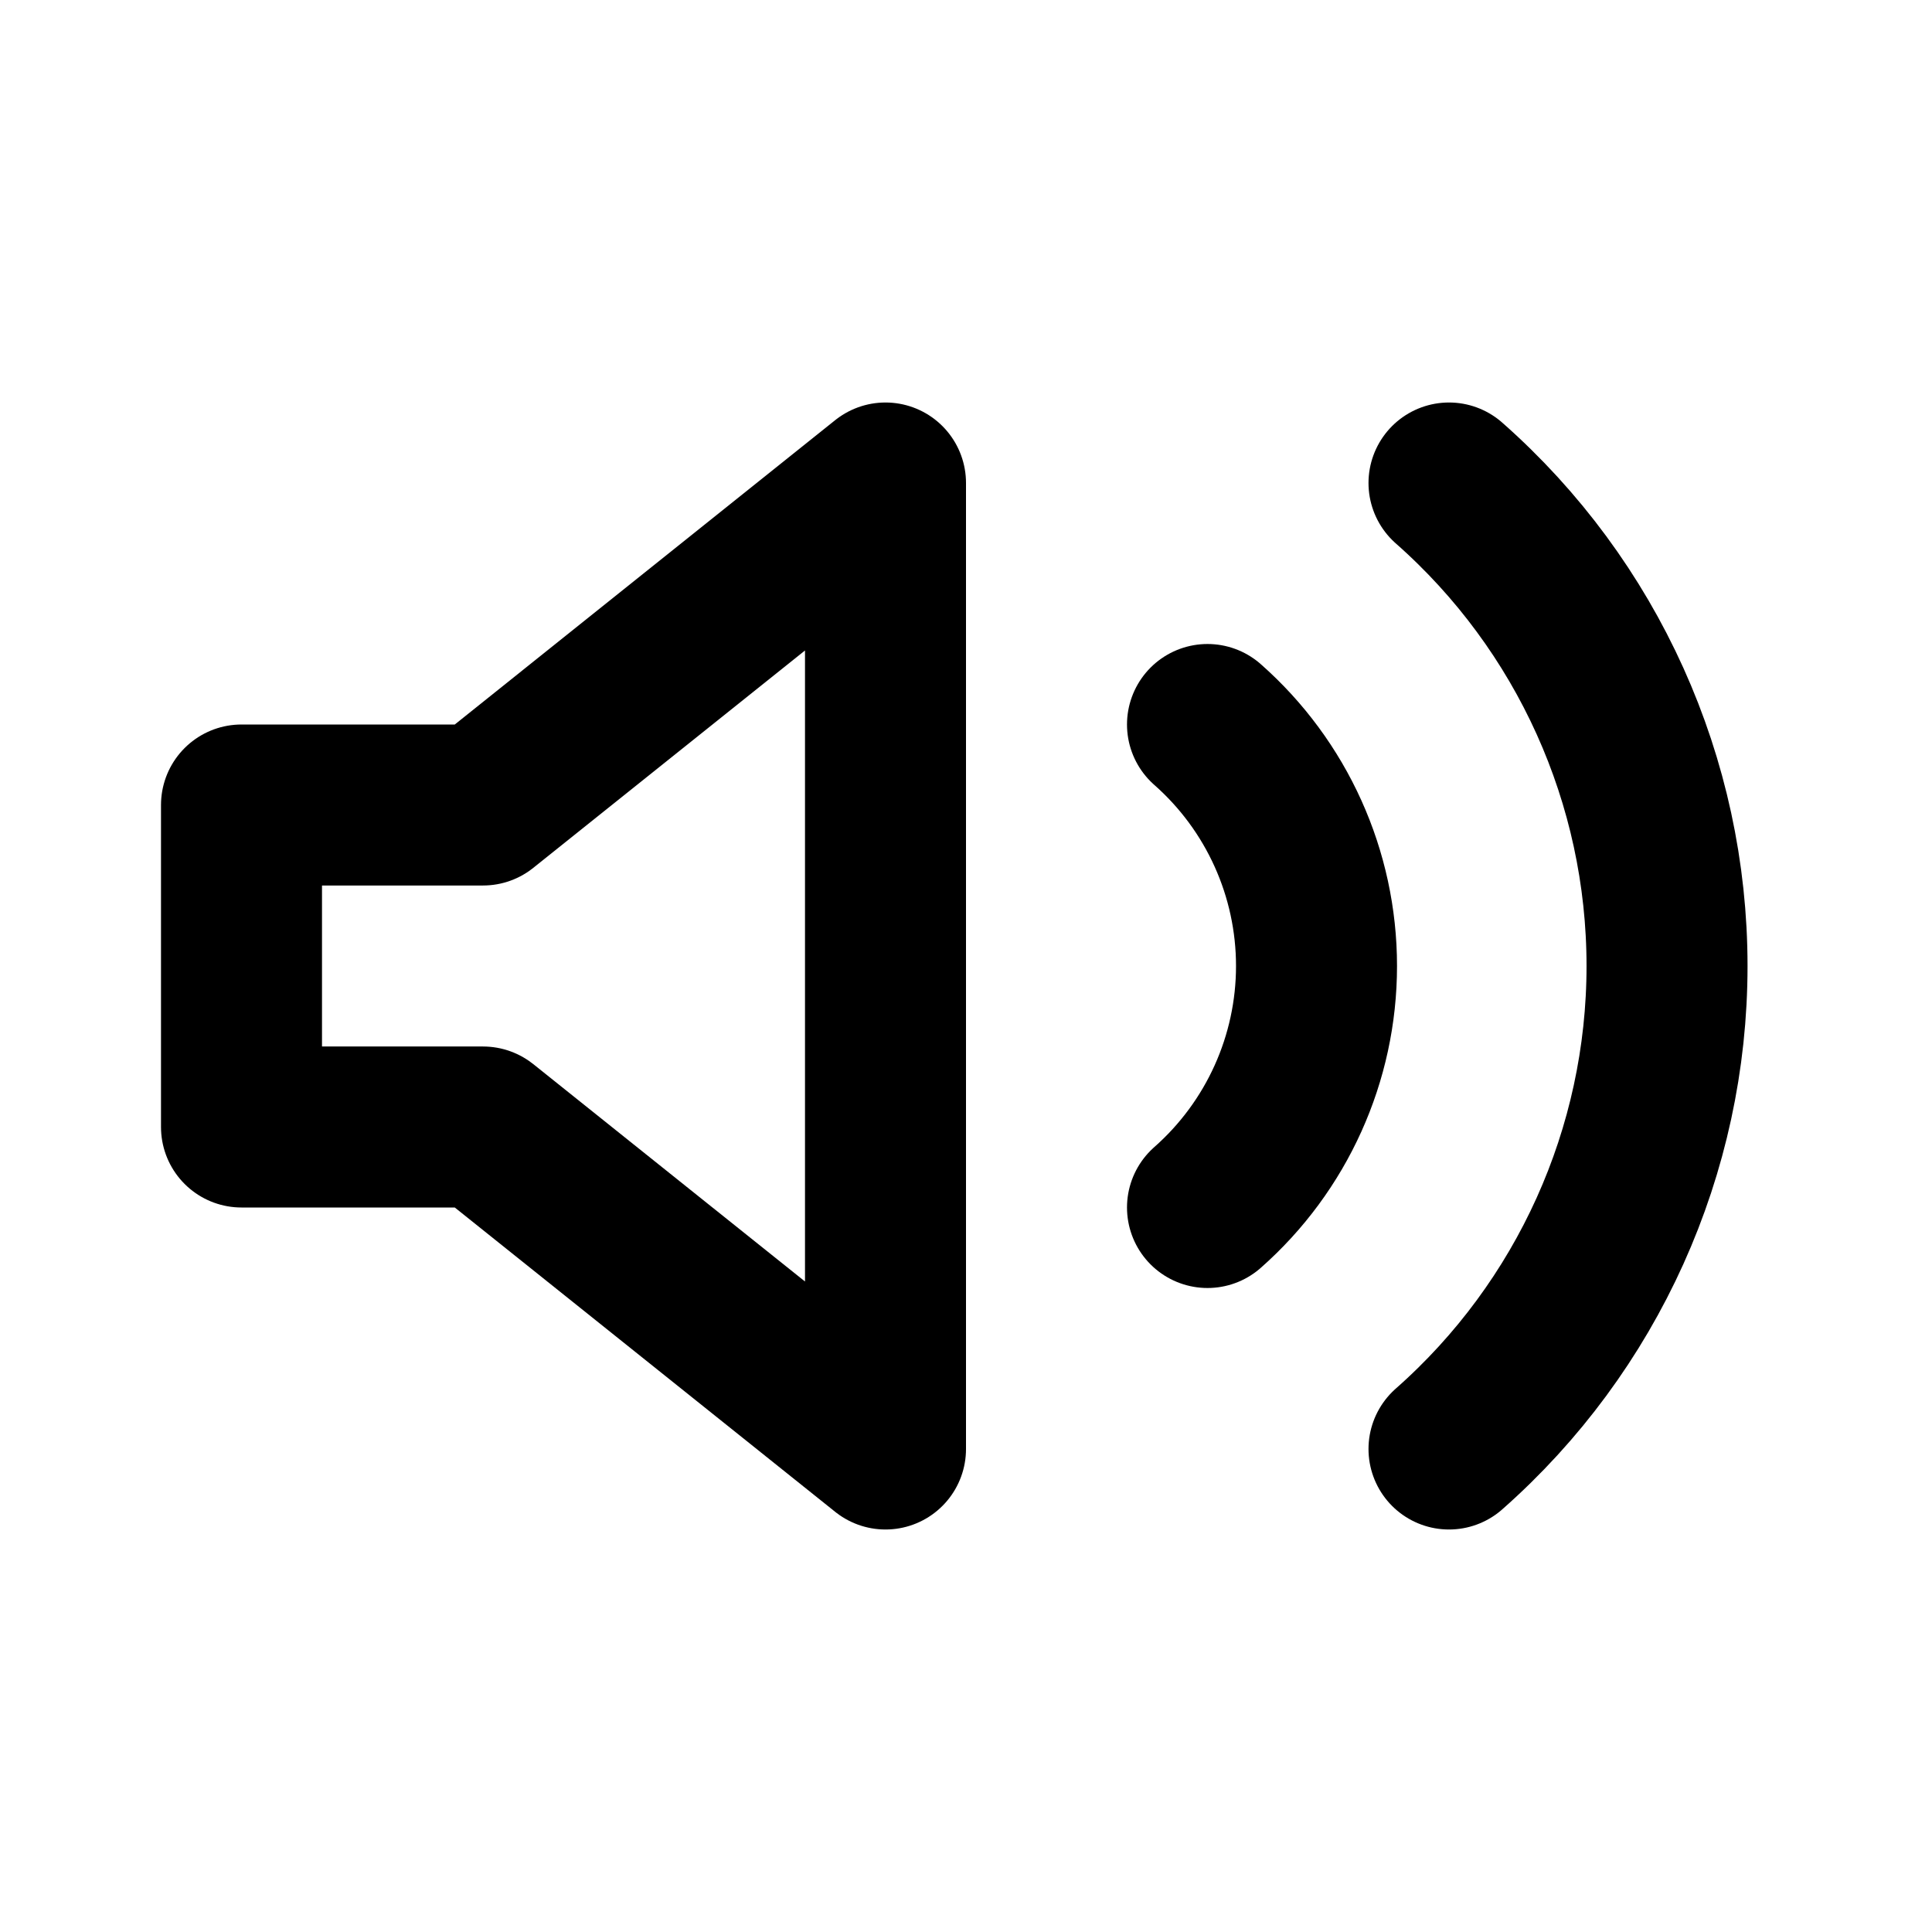
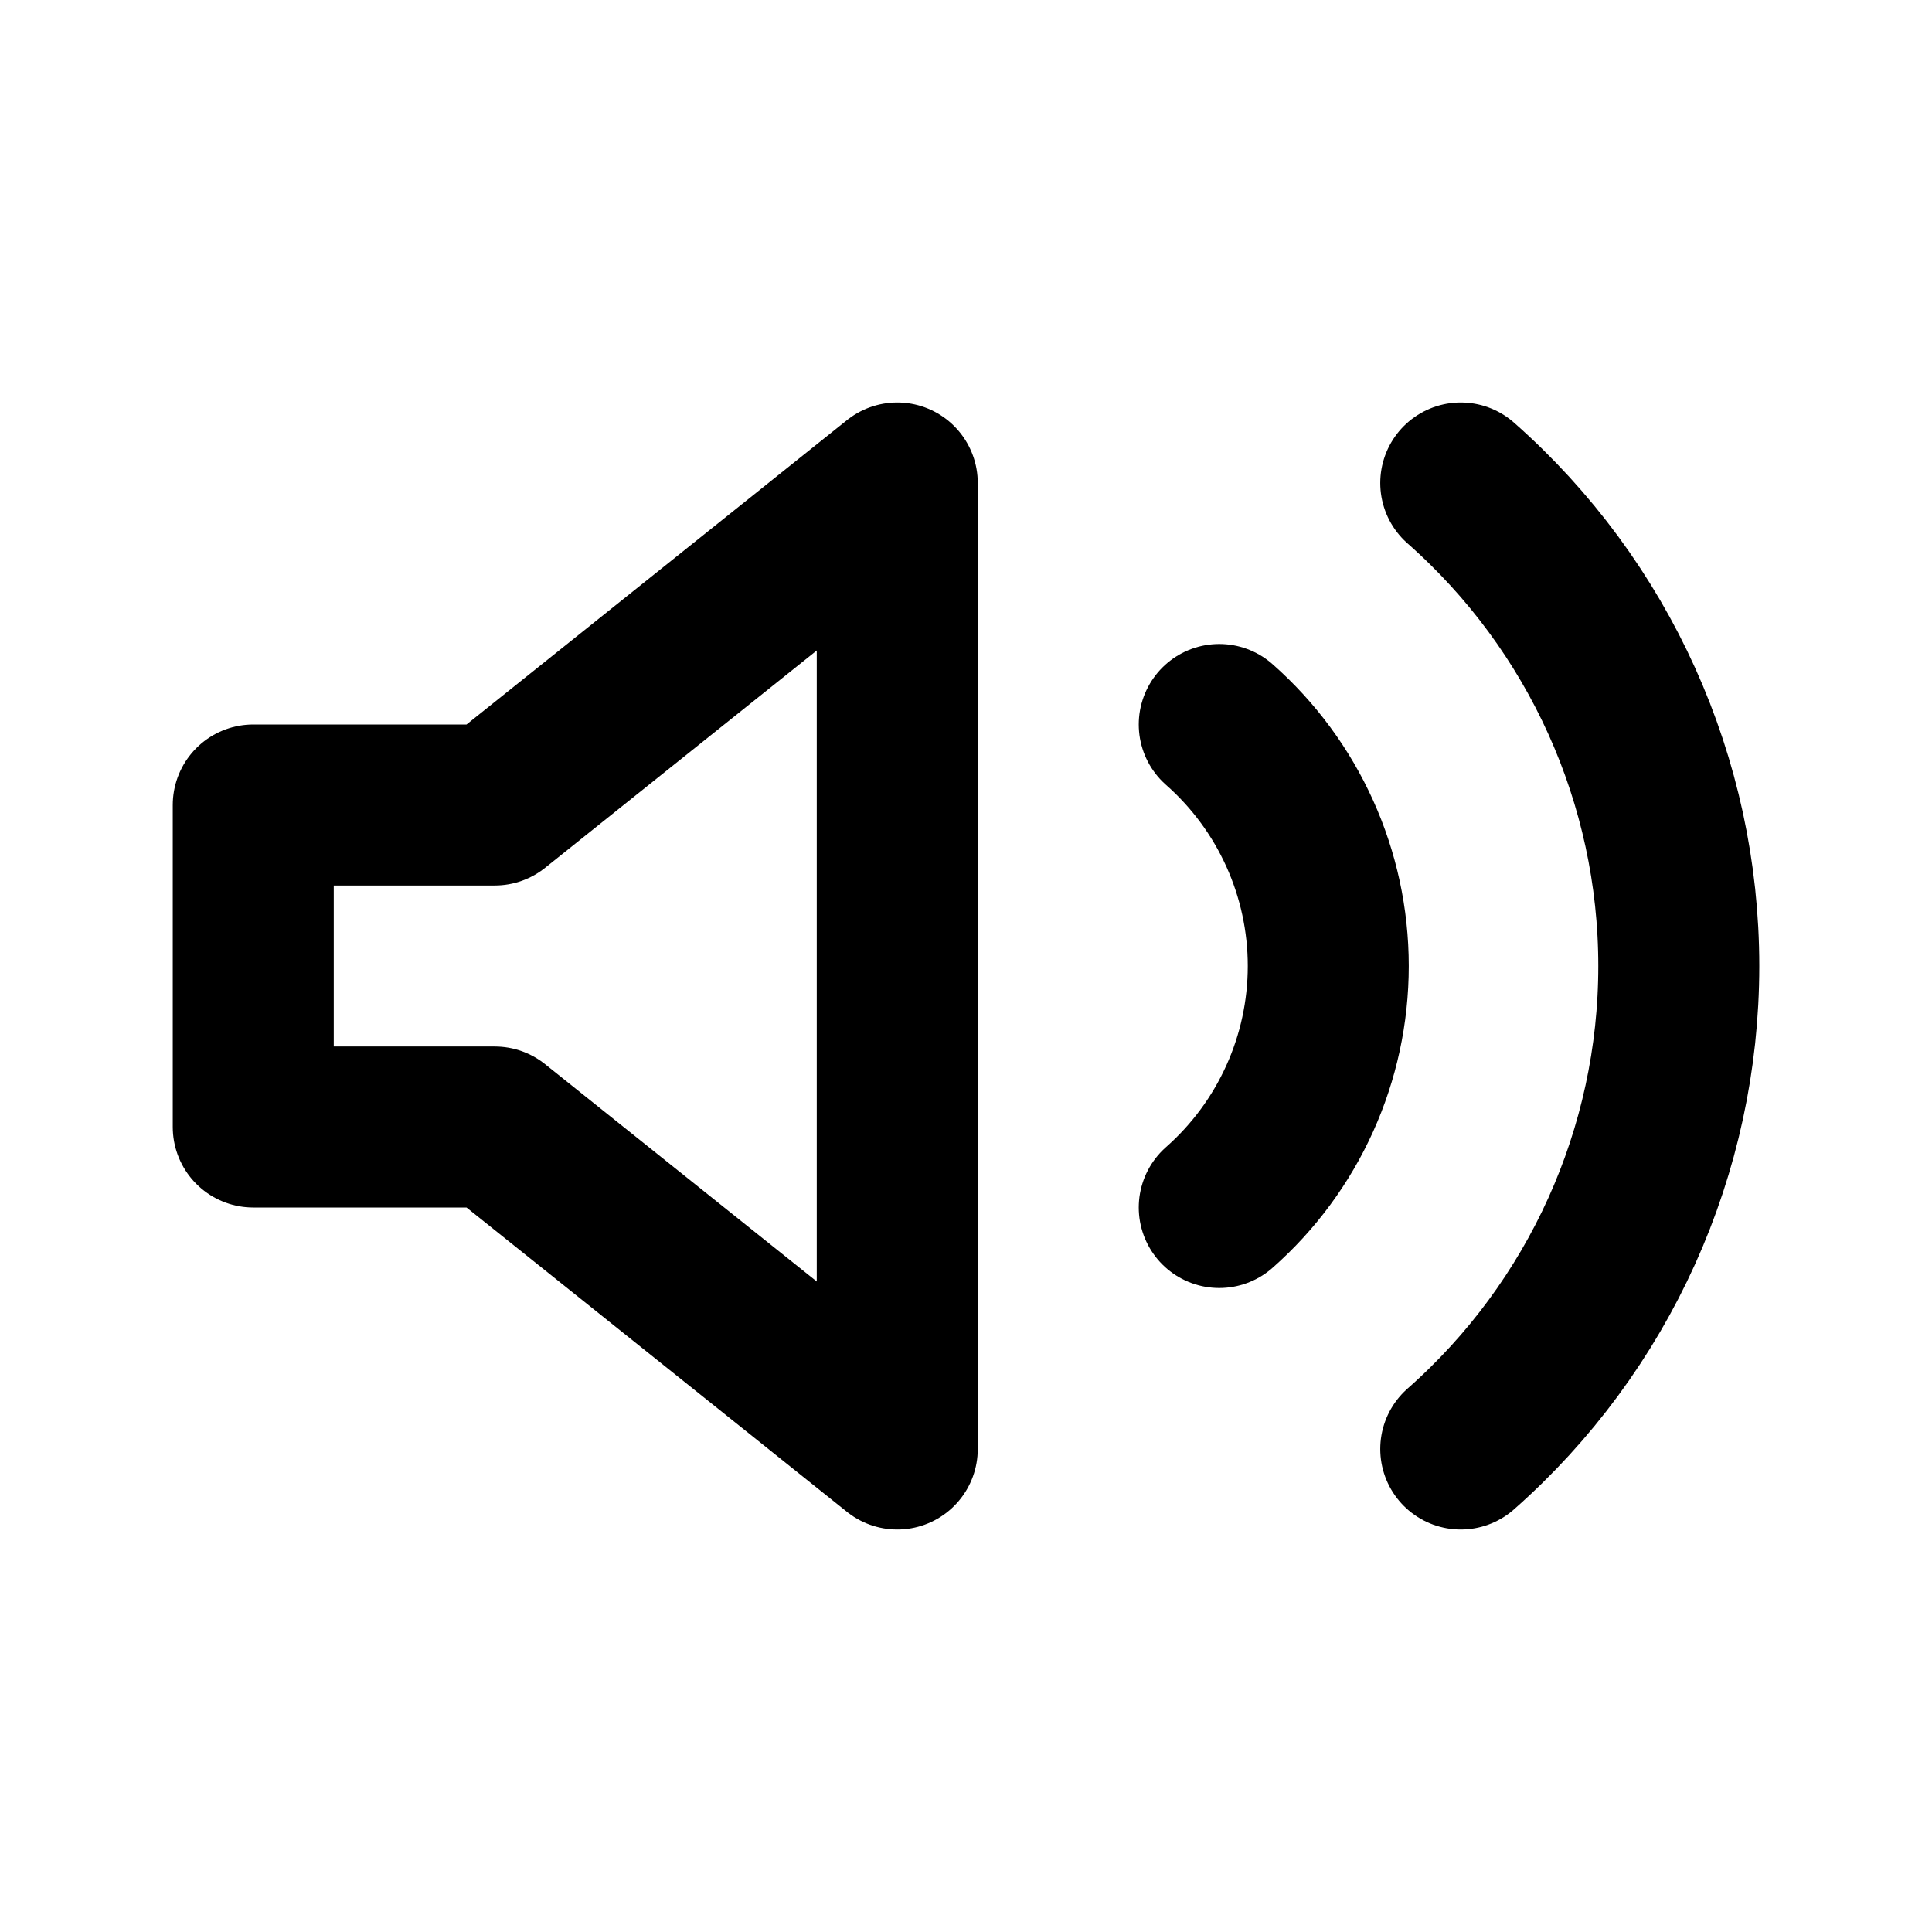
- <svg xmlns="http://www.w3.org/2000/svg" viewBox="0 0 24 24" width="24" height="24" fill="none" stroke="currentColor" stroke-width="2" stroke-linecap="round" stroke-linejoin="round">
+ <svg xmlns="http://www.w3.org/2000/svg" viewBox="-0.146 0 24 24" width="24" height="24" fill="none" stroke="currentColor" stroke-width="2" stroke-linecap="round" stroke-linejoin="round">
  <path d="M3 10v4h3l5 4V6l-5 4z" />
  <path d="M15 9a4 4 0 0 1 0 6" />
  <path d="M18 6a8 8 0 0 1 0 12" />
</svg>
